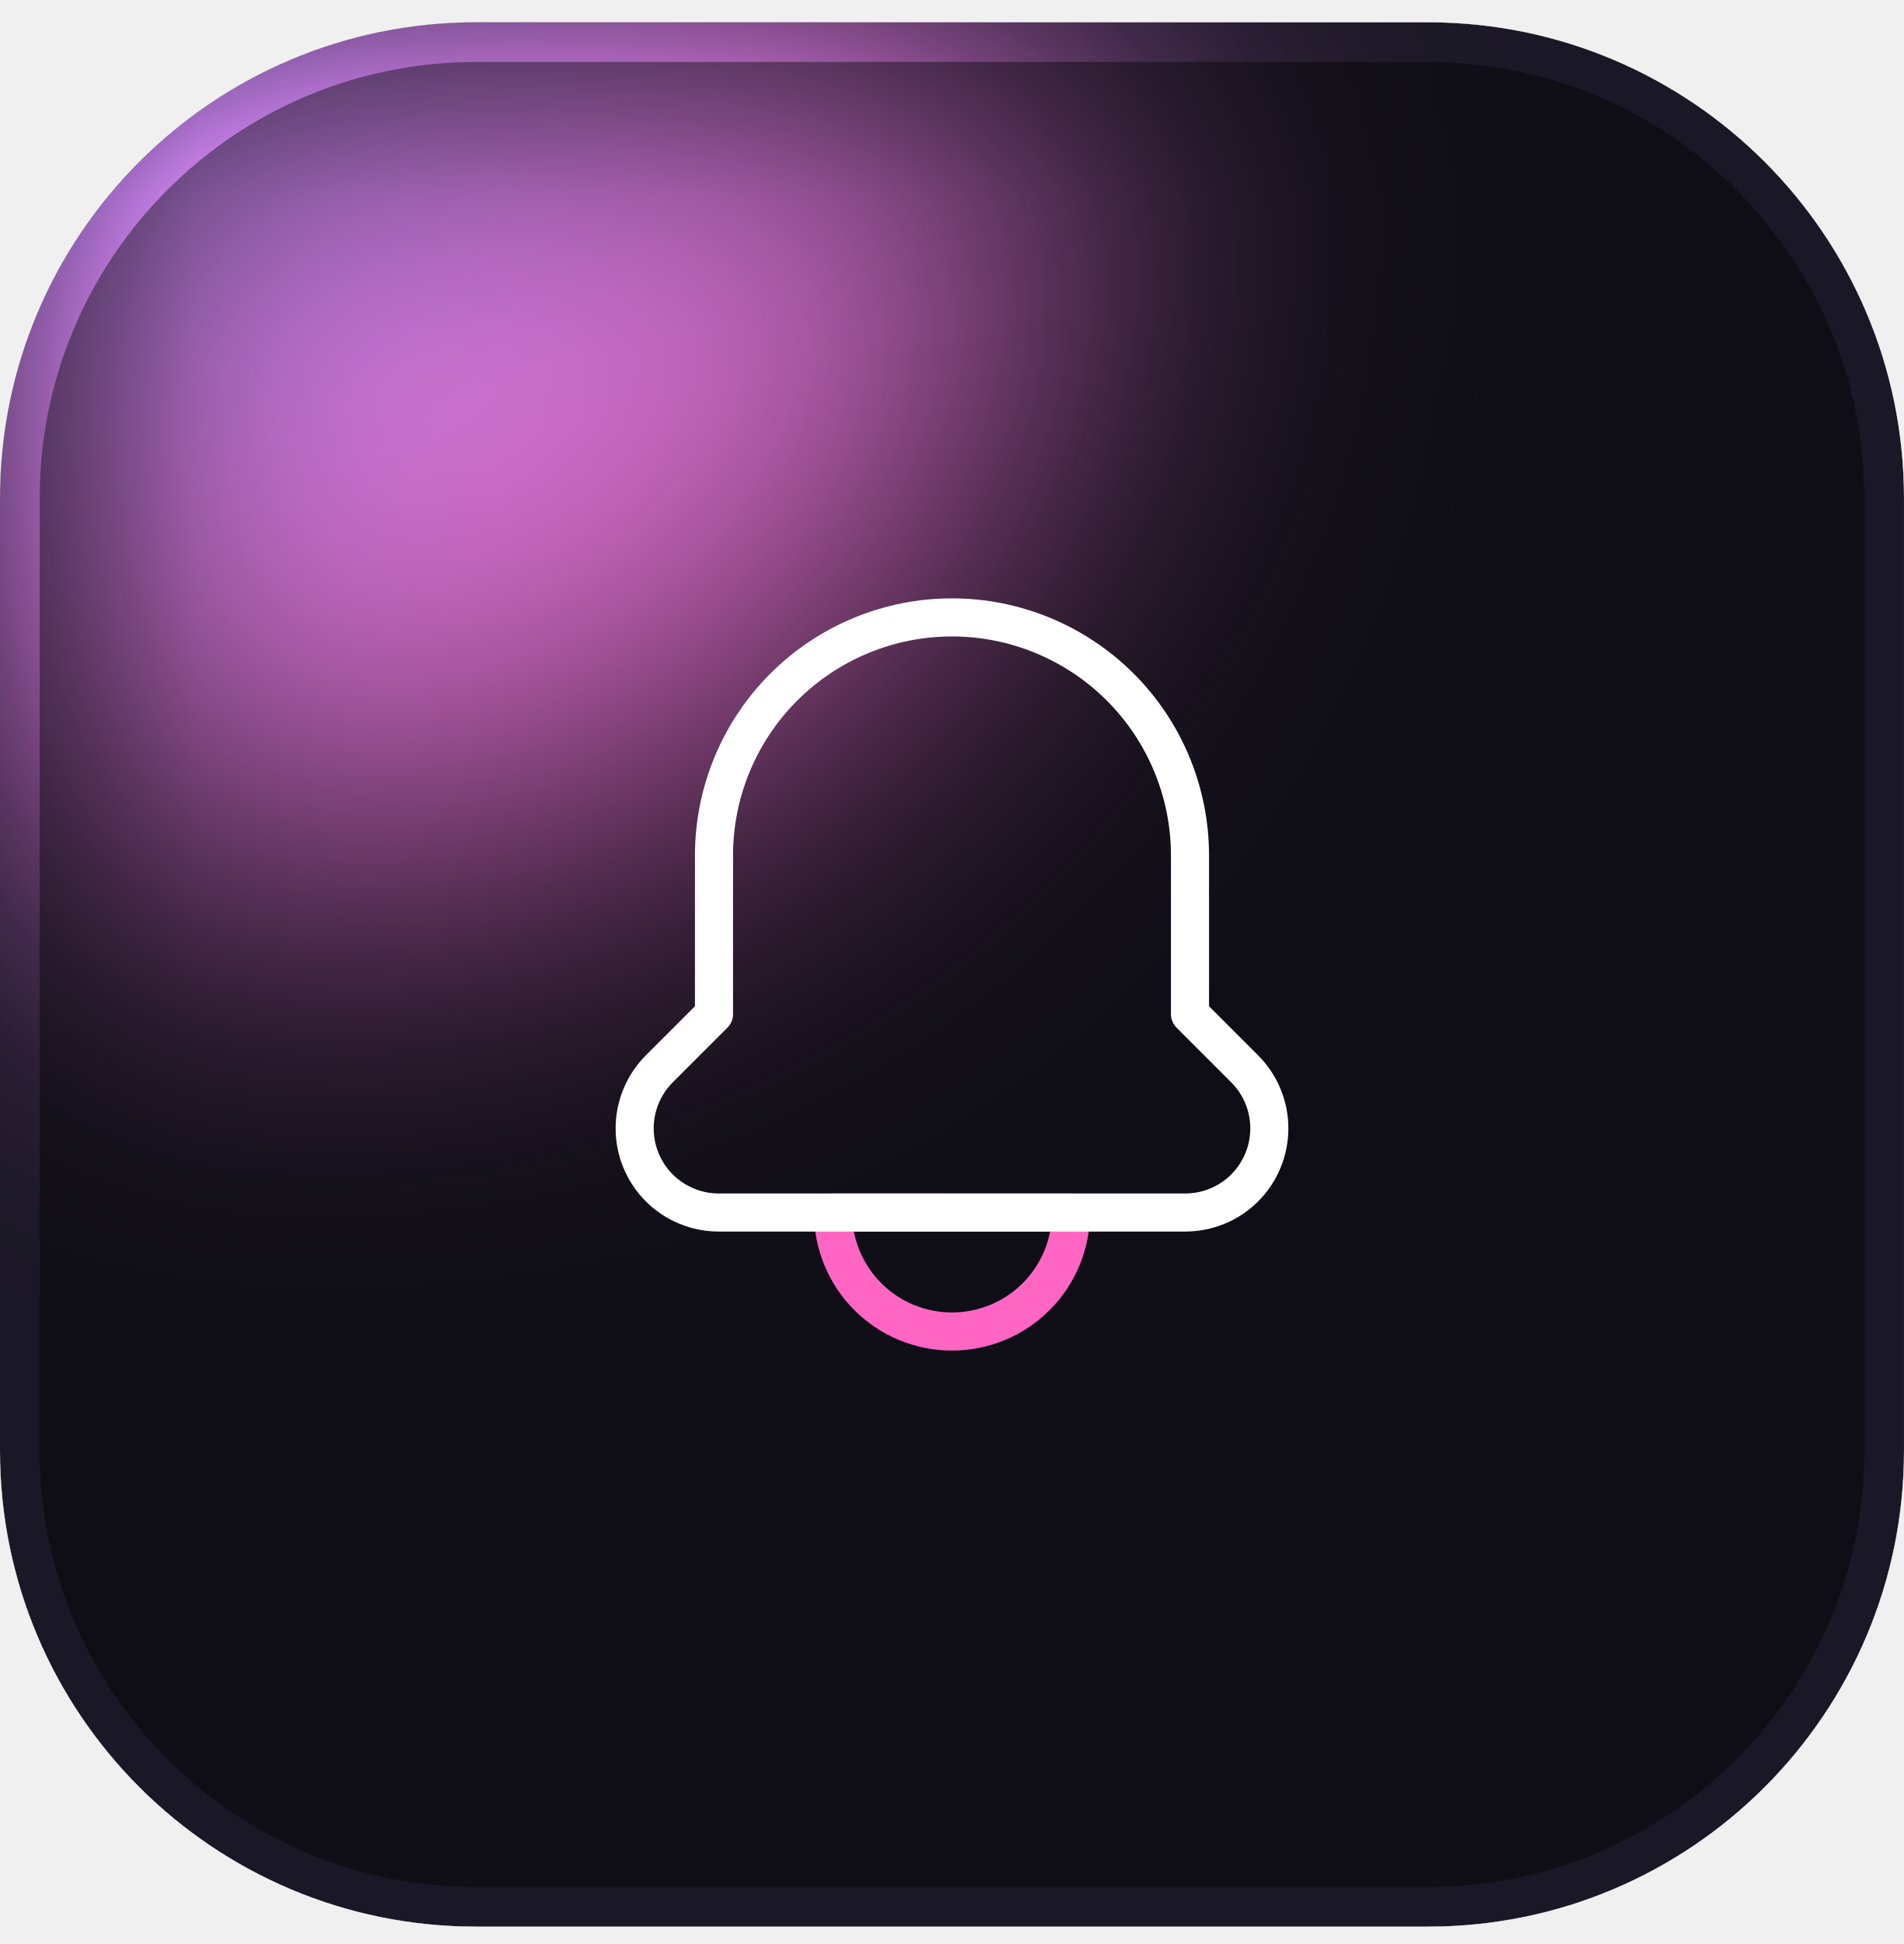
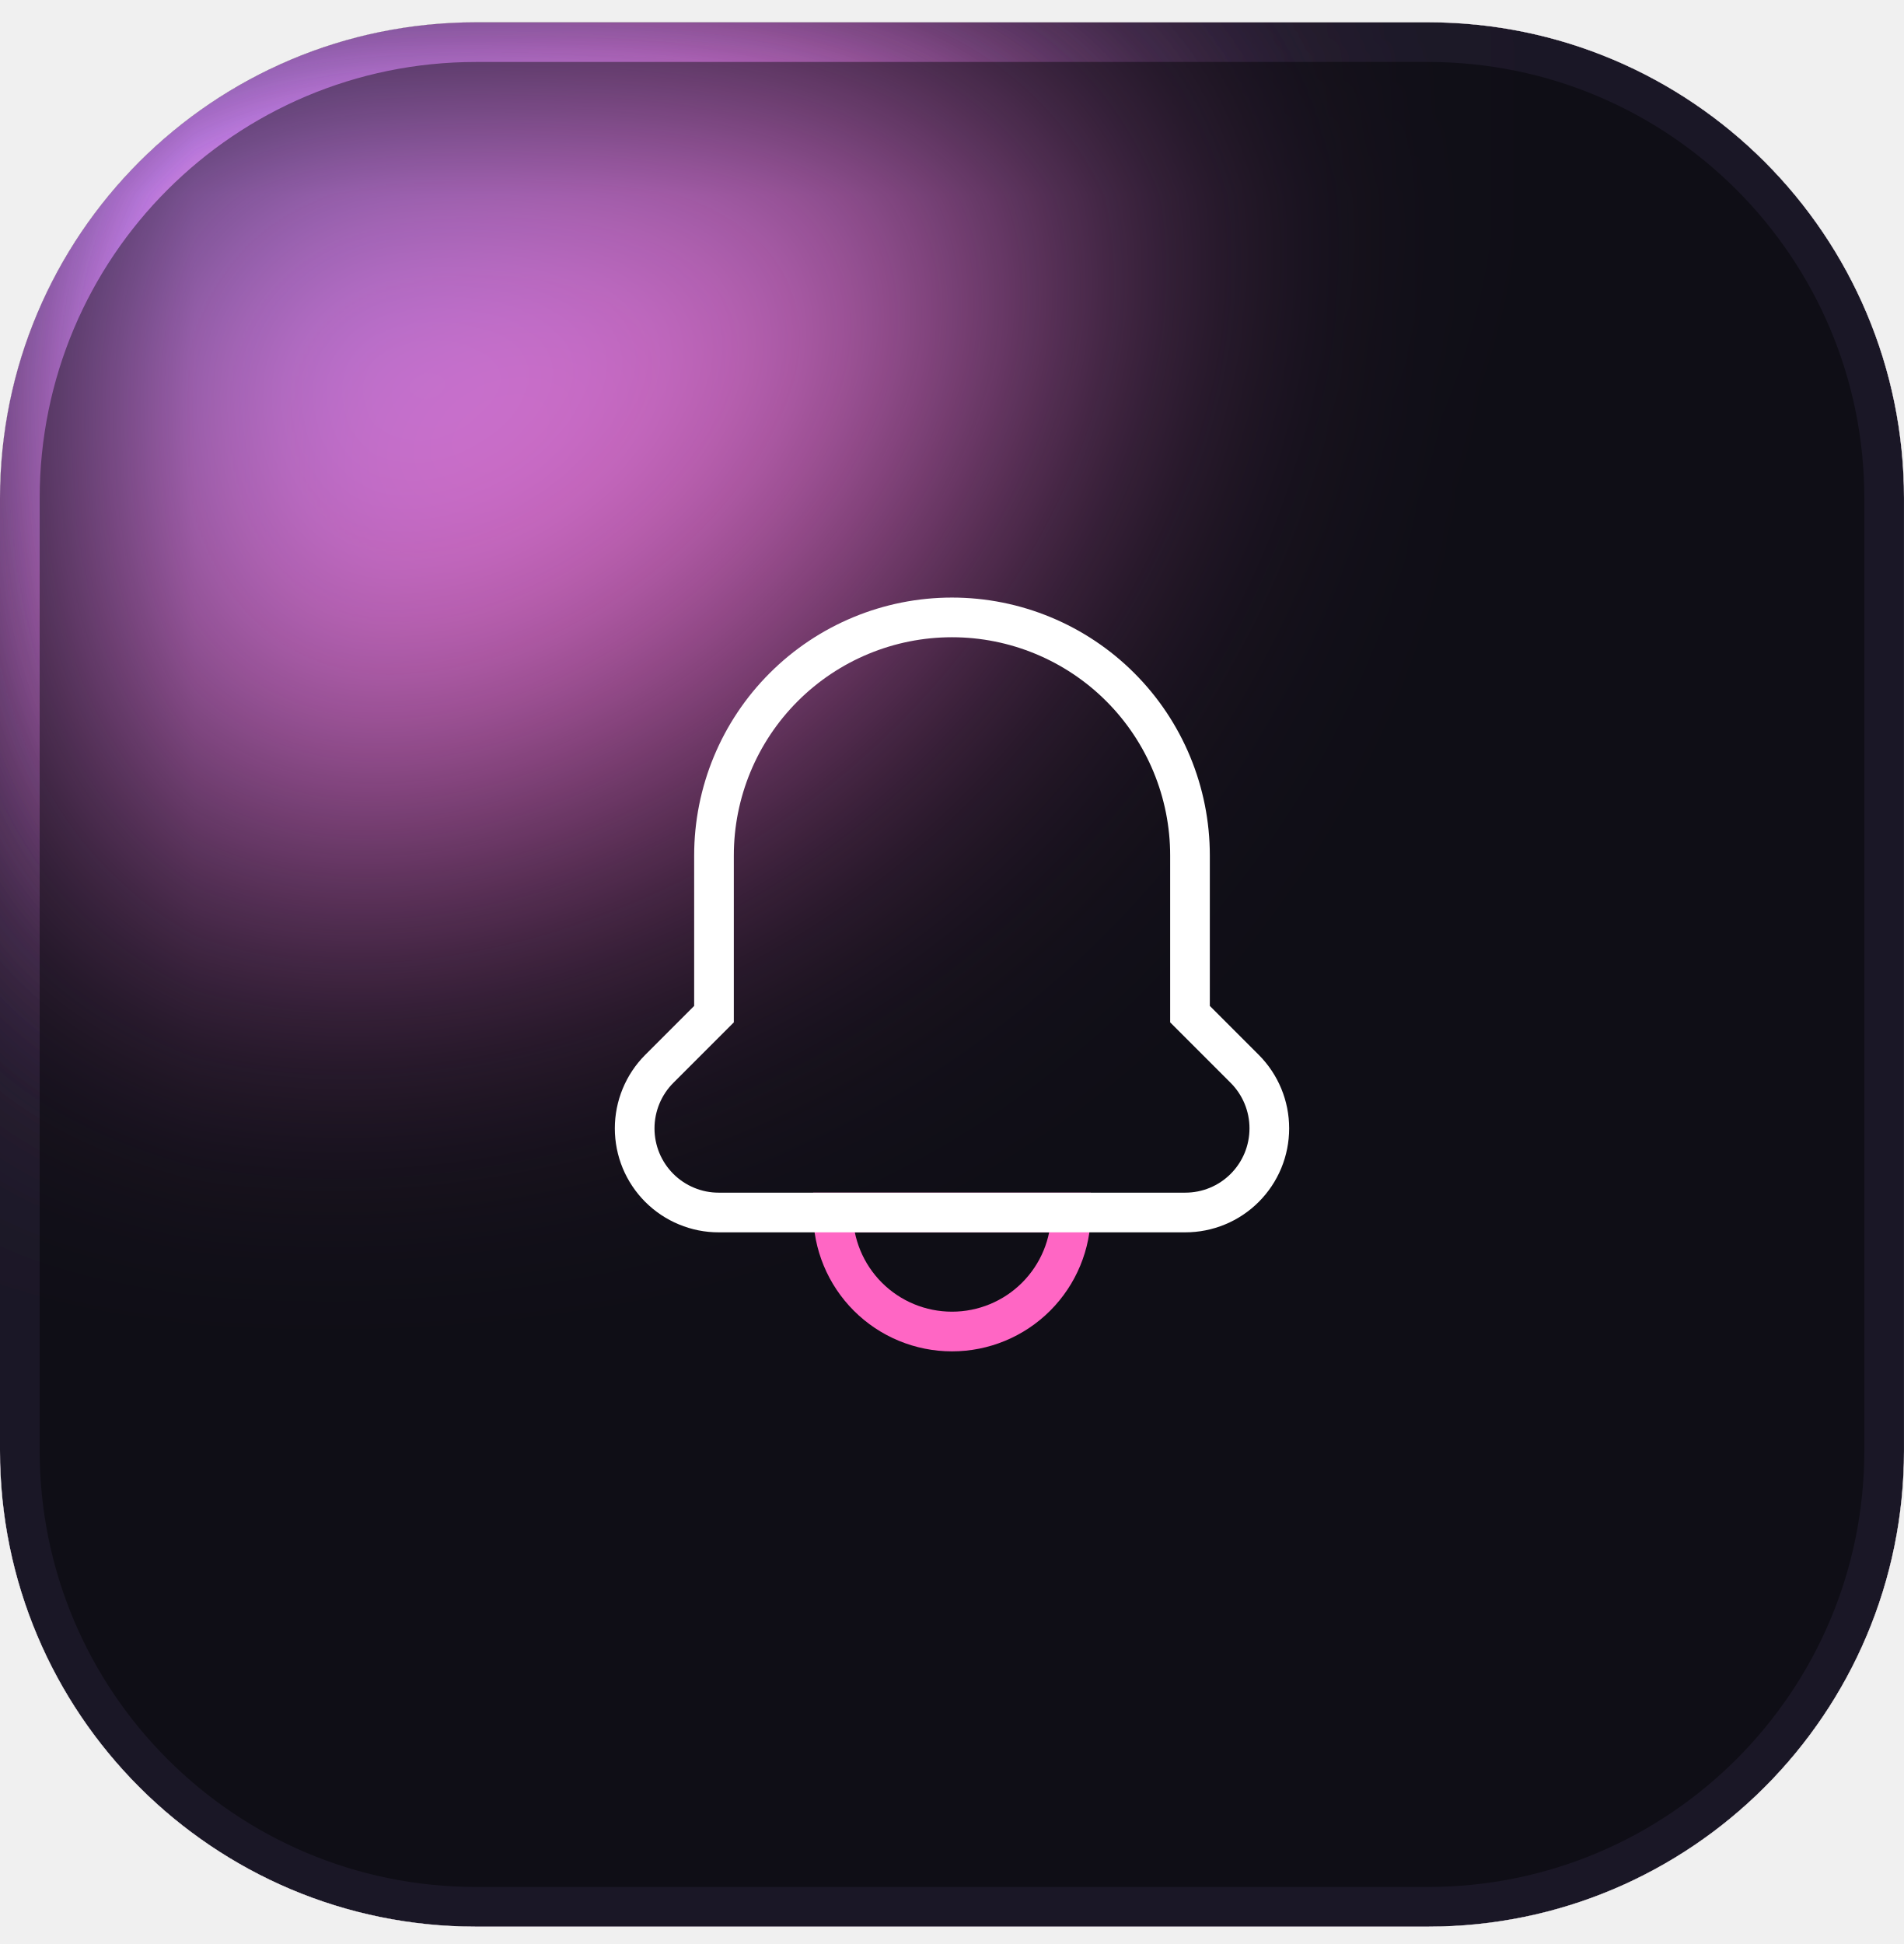
<svg xmlns="http://www.w3.org/2000/svg" width="48" height="49" viewBox="0 0 48 49" fill="none">
  <g clip-path="url(#clip0_7772_14169)">
    <rect y="0.562" width="48" height="48" rx="12" fill="#0F0E16" />
    <g filter="url(#filter0_f_7772_14169)">
      <circle cx="8" cy="3.562" r="18" fill="url(#paint0_linear_7772_14169)" />
    </g>
-     <path d="M27 30.562H21C21 31.358 21.316 32.121 21.879 32.684C22.441 33.246 23.204 33.562 24 33.562C24.796 33.562 25.559 33.246 26.121 32.684C26.684 32.121 27 31.358 27 30.562Z" stroke="#FF66C4" stroke-width="0.96" stroke-linecap="round" stroke-linejoin="round" />
-     <path d="M31.38 26.942C31.777 27.34 32.001 27.88 32 28.442C32 28.721 31.945 28.997 31.839 29.254C31.732 29.511 31.576 29.745 31.379 29.942C31.183 30.138 30.949 30.295 30.692 30.401C30.434 30.508 30.159 30.562 29.88 30.562H18.12C17.842 30.563 17.566 30.508 17.309 30.401C17.052 30.295 16.818 30.139 16.621 29.942C16.424 29.745 16.268 29.511 16.161 29.254C16.055 28.997 16 28.721 16 28.442C16 27.88 16.223 27.34 16.62 26.942L18 25.562V21.562C18 19.971 18.632 18.445 19.758 17.32C20.883 16.195 22.409 15.562 24 15.562C25.591 15.562 27.118 16.195 28.243 17.32C29.368 18.445 30 19.971 30 21.562V25.562L31.38 26.942Z" stroke="white" stroke-width="0.96" stroke-linecap="round" stroke-linejoin="round" />
+     <path d="M27 30.562H21C21 31.358 21.316 32.121 21.879 32.684C22.441 33.246 23.204 33.562 24 33.562C24.796 33.562 25.559 33.246 26.121 32.684C26.684 32.121 27 31.358 27 30.562Z" stroke="#FF66C4" strokeWidth="0.96" strokeLinecap="round" strokeLinejoin="round" />
+     <path d="M31.38 26.942C31.777 27.34 32.001 27.88 32 28.442C32 28.721 31.945 28.997 31.839 29.254C31.732 29.511 31.576 29.745 31.379 29.942C31.183 30.138 30.949 30.295 30.692 30.401C30.434 30.508 30.159 30.562 29.88 30.562H18.12C17.842 30.563 17.566 30.508 17.309 30.401C17.052 30.295 16.818 30.139 16.621 29.942C16.424 29.745 16.268 29.511 16.161 29.254C16.055 28.997 16 28.721 16 28.442C16 27.88 16.223 27.34 16.62 26.942L18 25.562V21.562C18 19.971 18.632 18.445 19.758 17.32C20.883 16.195 22.409 15.562 24 15.562C25.591 15.562 27.118 16.195 28.243 17.32C29.368 18.445 30 19.971 30 21.562V25.562L31.38 26.942Z" stroke="white" strokeWidth="0.96" strokeLinecap="round" strokeLinejoin="round" />
  </g>
  <rect x="0.5" y="1.062" width="47" height="47" rx="11.5" stroke="#FFF1FA" stroke-opacity="0.73" style="mix-blend-mode:overlay" />
  <defs>
    <filter id="filter0_f_7772_14169" x="-59.5" y="-63.938" width="135" height="135" filterUnits="userSpaceOnUse" color-interpolation-filters="sRGB">
      <feFlood flood-opacity="0" result="BackgroundImageFix" />
      <feBlend mode="normal" in="SourceGraphic" in2="BackgroundImageFix" result="shape" />
      <feGaussianBlur stdDeviation="24.75" result="effect1_foregroundBlur_7772_14169" />
    </filter>
    <linearGradient id="paint0_linear_7772_14169" x1="29.079" y1="30.003" x2="-9.518" y2="-20.318" gradientUnits="userSpaceOnUse">
      <stop offset="0.212" stop-color="#FF66C4" />
      <stop offset="1" stop-color="#4699FF" />
    </linearGradient>
    <clipPath id="clip0_7772_14169">
      <rect y="0.562" width="48" height="48" rx="12" fill="white" />
    </clipPath>
  </defs>
</svg>
